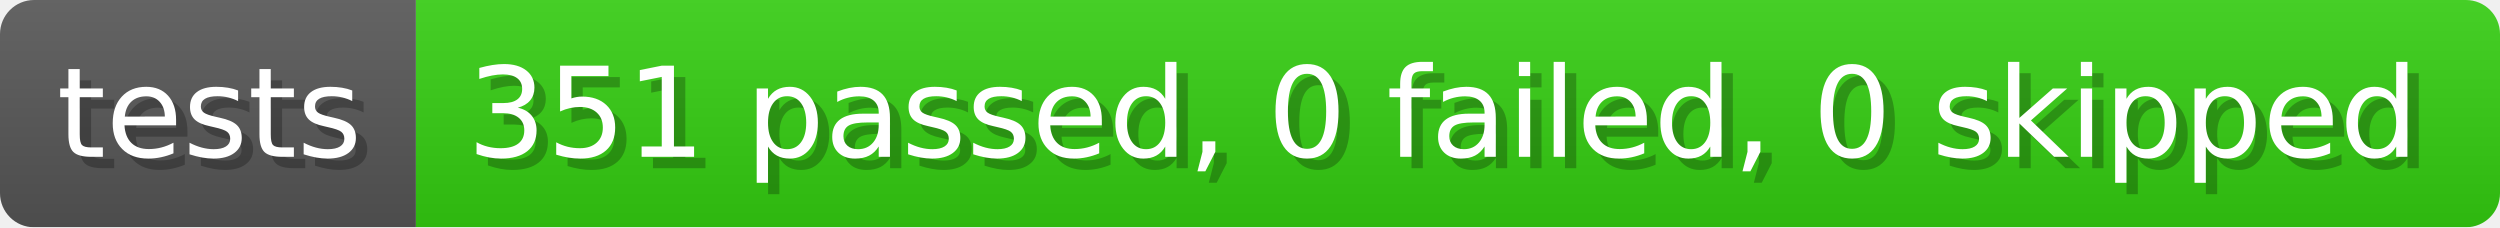
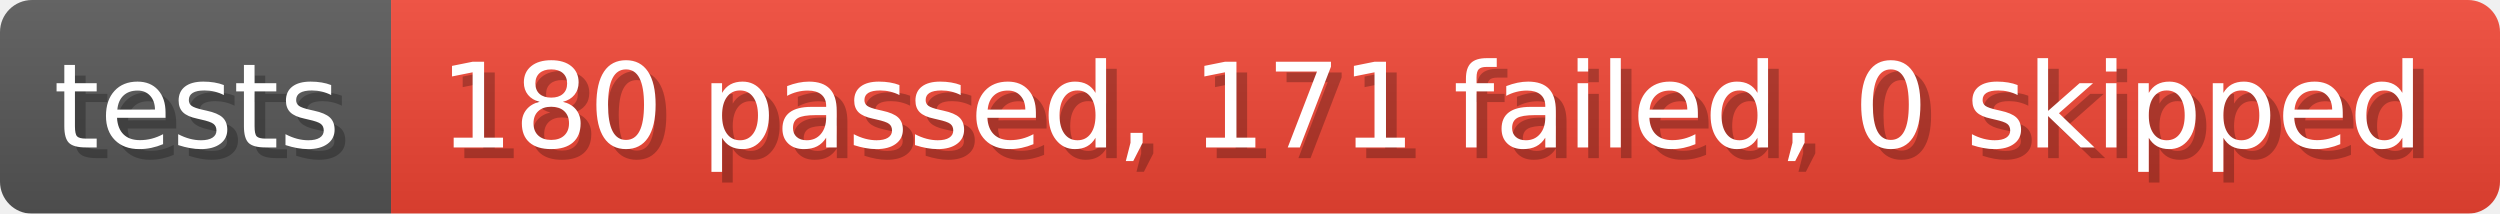
- <svg xmlns="http://www.w3.org/2000/svg" width="220" height="20" viewBox="0 0 2200 200" role="img" aria-label="tests: 351 passed, 0 failed, 0 skipped">
+ <svg xmlns="http://www.w3.org/2000/svg" width="234" height="20" viewBox="0 0 2340 200" role="img" aria-label="tests: 180 passed, 171 failed, 0 skipped">
  <linearGradient id="a" x2="0" y2="100%">
    <stop offset="0" stop-opacity=".1" stop-color="#EEE" />
    <stop offset="1" stop-opacity=".1" />
  </linearGradient>
  <mask id="m">
-     <rect width="2200" height="200" rx="30" fill="#FFF" />
+     <rect width="2340" height="200" rx="30" fill="#FFF" />
  </mask>
  <g mask="url(#m)">
    <rect width="366" height="200" fill="#555" />
-     <rect width="1834" height="200" fill="#3C1" x="366" />
-     <rect width="2200" height="200" fill="url(#a)" />
+     <rect width="1974" height="200" fill="#E43" x="366" />
+     <rect width="2340" height="200" fill="url(#a)" />
  </g>
  <g aria-hidden="true" fill="#fff" text-anchor="start" font-family="Verdana,DejaVu Sans,sans-serif" font-size="110">
    <text x="60" y="148" textLength="266" fill="#000" opacity="0.25">tests</text>
    <text x="50" y="138" textLength="266">tests</text>
-     <text x="421" y="148" textLength="1734" fill="#000" opacity="0.25">351 passed, 0 failed, 0 skipped</text>
-     <text x="411" y="138" textLength="1734">351 passed, 0 failed, 0 skipped</text>
+     <text x="421" y="148" textLength="1874" fill="#000" opacity="0.25">180 passed, 171 failed, 0 skipped</text>
+     <text x="411" y="138" textLength="1874">180 passed, 171 failed, 0 skipped</text>
  </g>
</svg>
